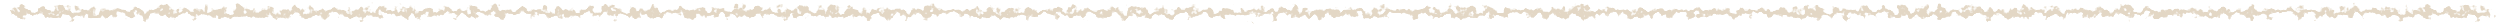
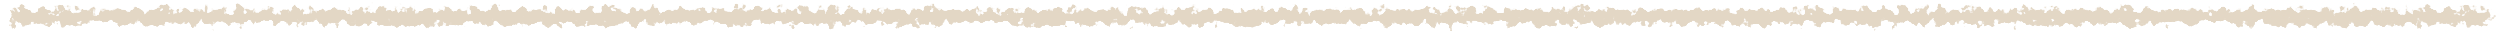
- <svg xmlns="http://www.w3.org/2000/svg" width="1226" height="13" viewBox="0 0 1226 13" fill="none">
-   <g filter="url(#filter0_g_1014_1279)">
-     <line x1="5" y1="6.219" x2="1221.4" y2="6.219" stroke="#E3D7C5" stroke-width="3" />
+ <svg xmlns="http://www.w3.org/2000/svg" width="1226" height="17" viewBox="0 0 1226 17" fill="none">
+   <g filter="url(#filter0_g_729_252)">
+     <line x1="5" y1="8.272" x2="1221.4" y2="8.272" stroke="#E3D7C5" stroke-width="6.898" />
  </g>
  <defs>
-     <filter id="filter0_g_1014_1279" x="0.401" y="0.12" width="1225.6" height="12.198" filterUnits="userSpaceOnUse" color-interpolation-filters="sRGB">
+     <filter id="filter0_g_729_252" x="0.401" y="0.223" width="1225.6" height="16.096" filterUnits="userSpaceOnUse" color-interpolation-filters="sRGB">
      <feFlood flood-opacity="0" result="BackgroundImageFix" />
      <feBlend mode="normal" in="SourceGraphic" in2="BackgroundImageFix" result="shape" />
      <feTurbulence type="fractalNoise" baseFrequency="0.217 0.217" numOctaves="3" seed="6622" />
      <feDisplacementMap in="shape" scale="9.198" xChannelSelector="R" yChannelSelector="G" result="displacedImage" width="100%" height="100%" />
-       <feMerge result="effect1_texture_1014_1279">
+       <feMerge result="effect1_texture_729_252">
        <feMergeNode in="displacedImage" />
      </feMerge>
    </filter>
  </defs>
</svg>
